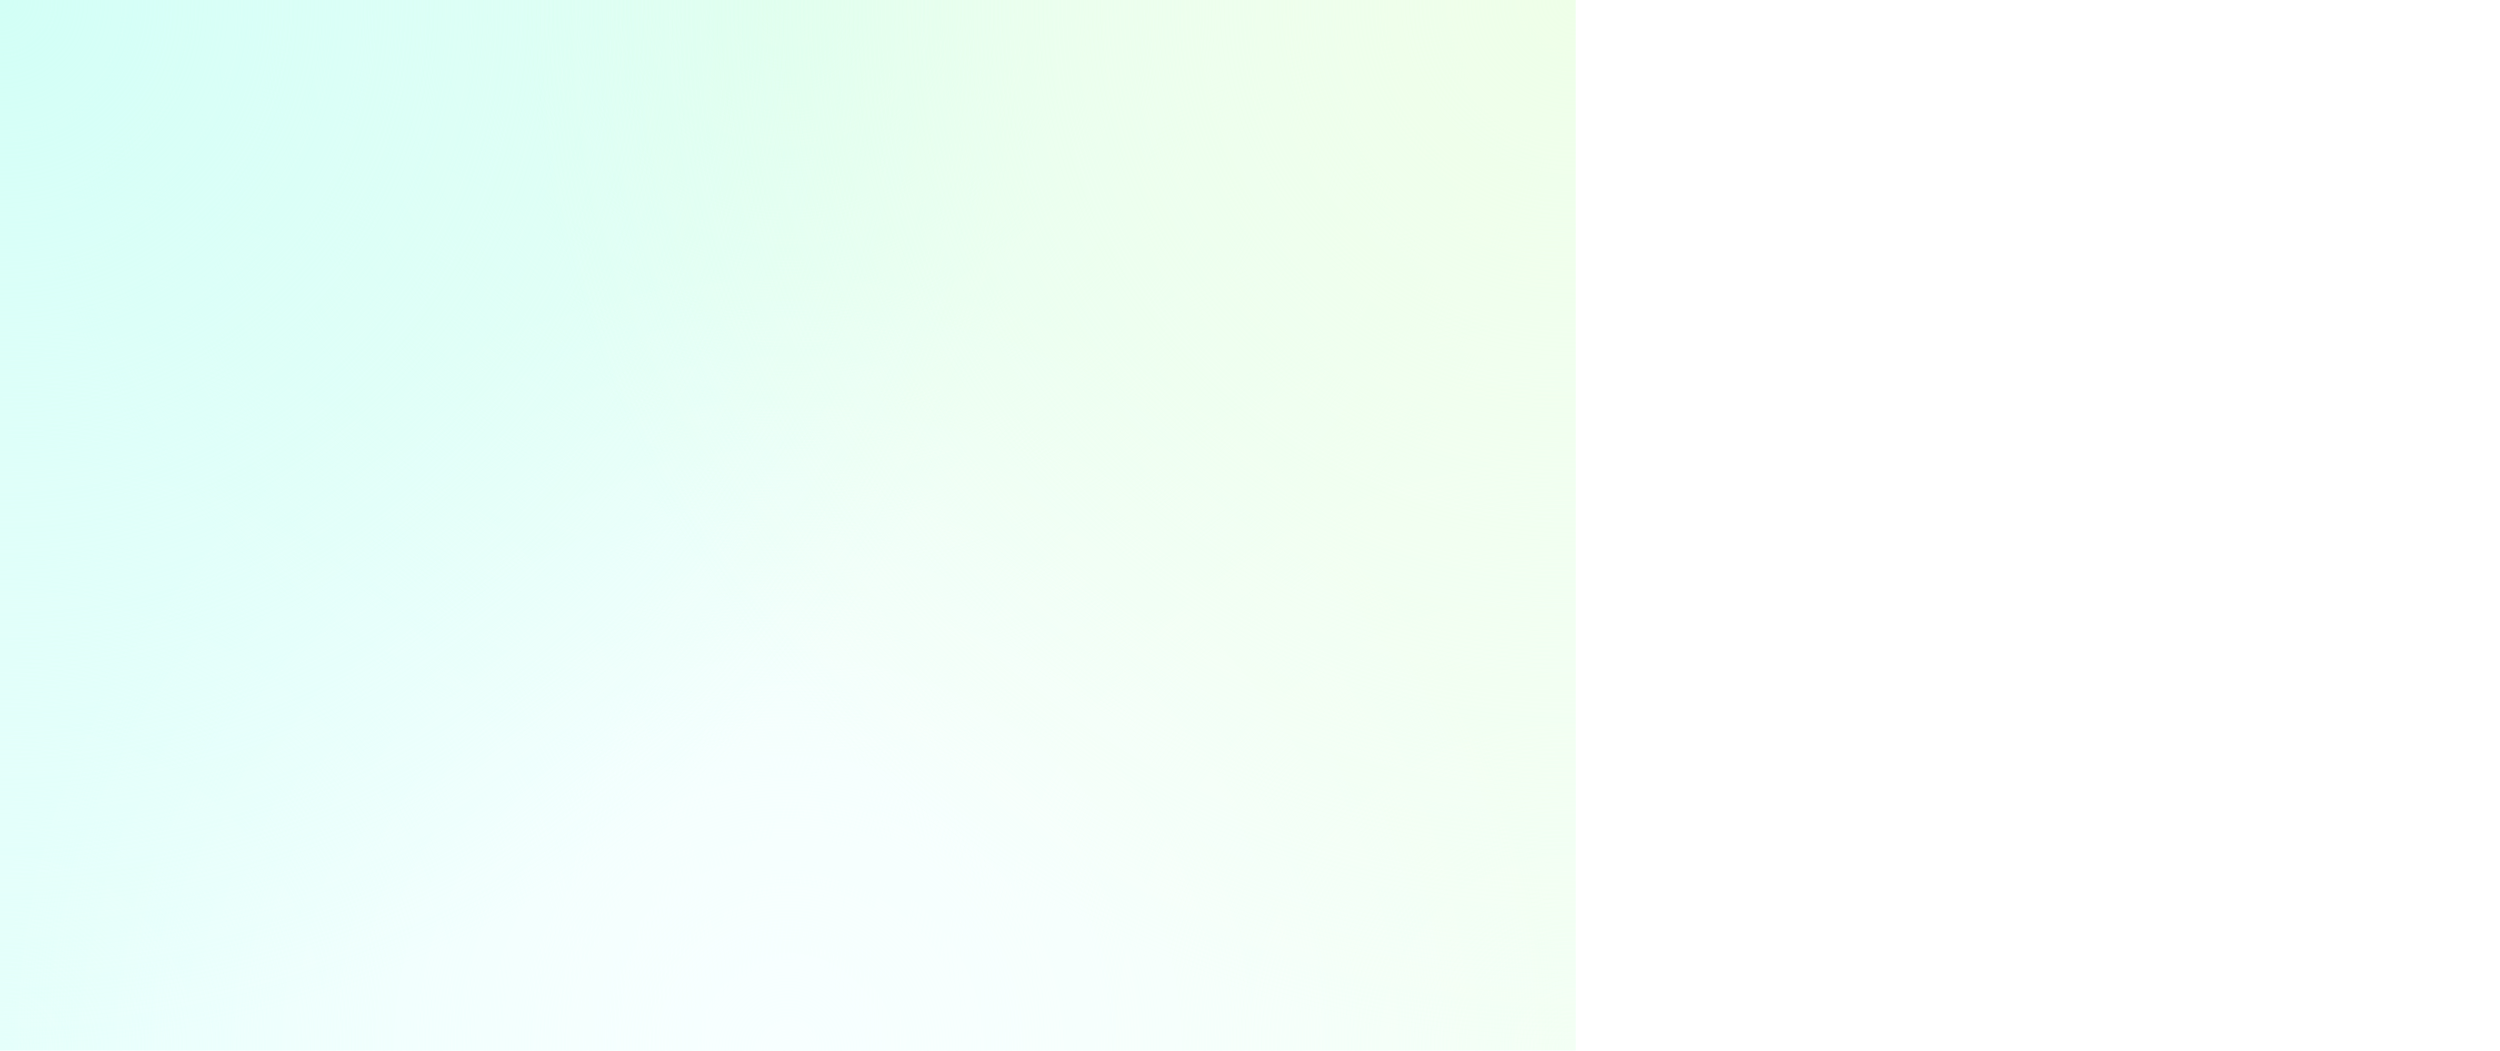
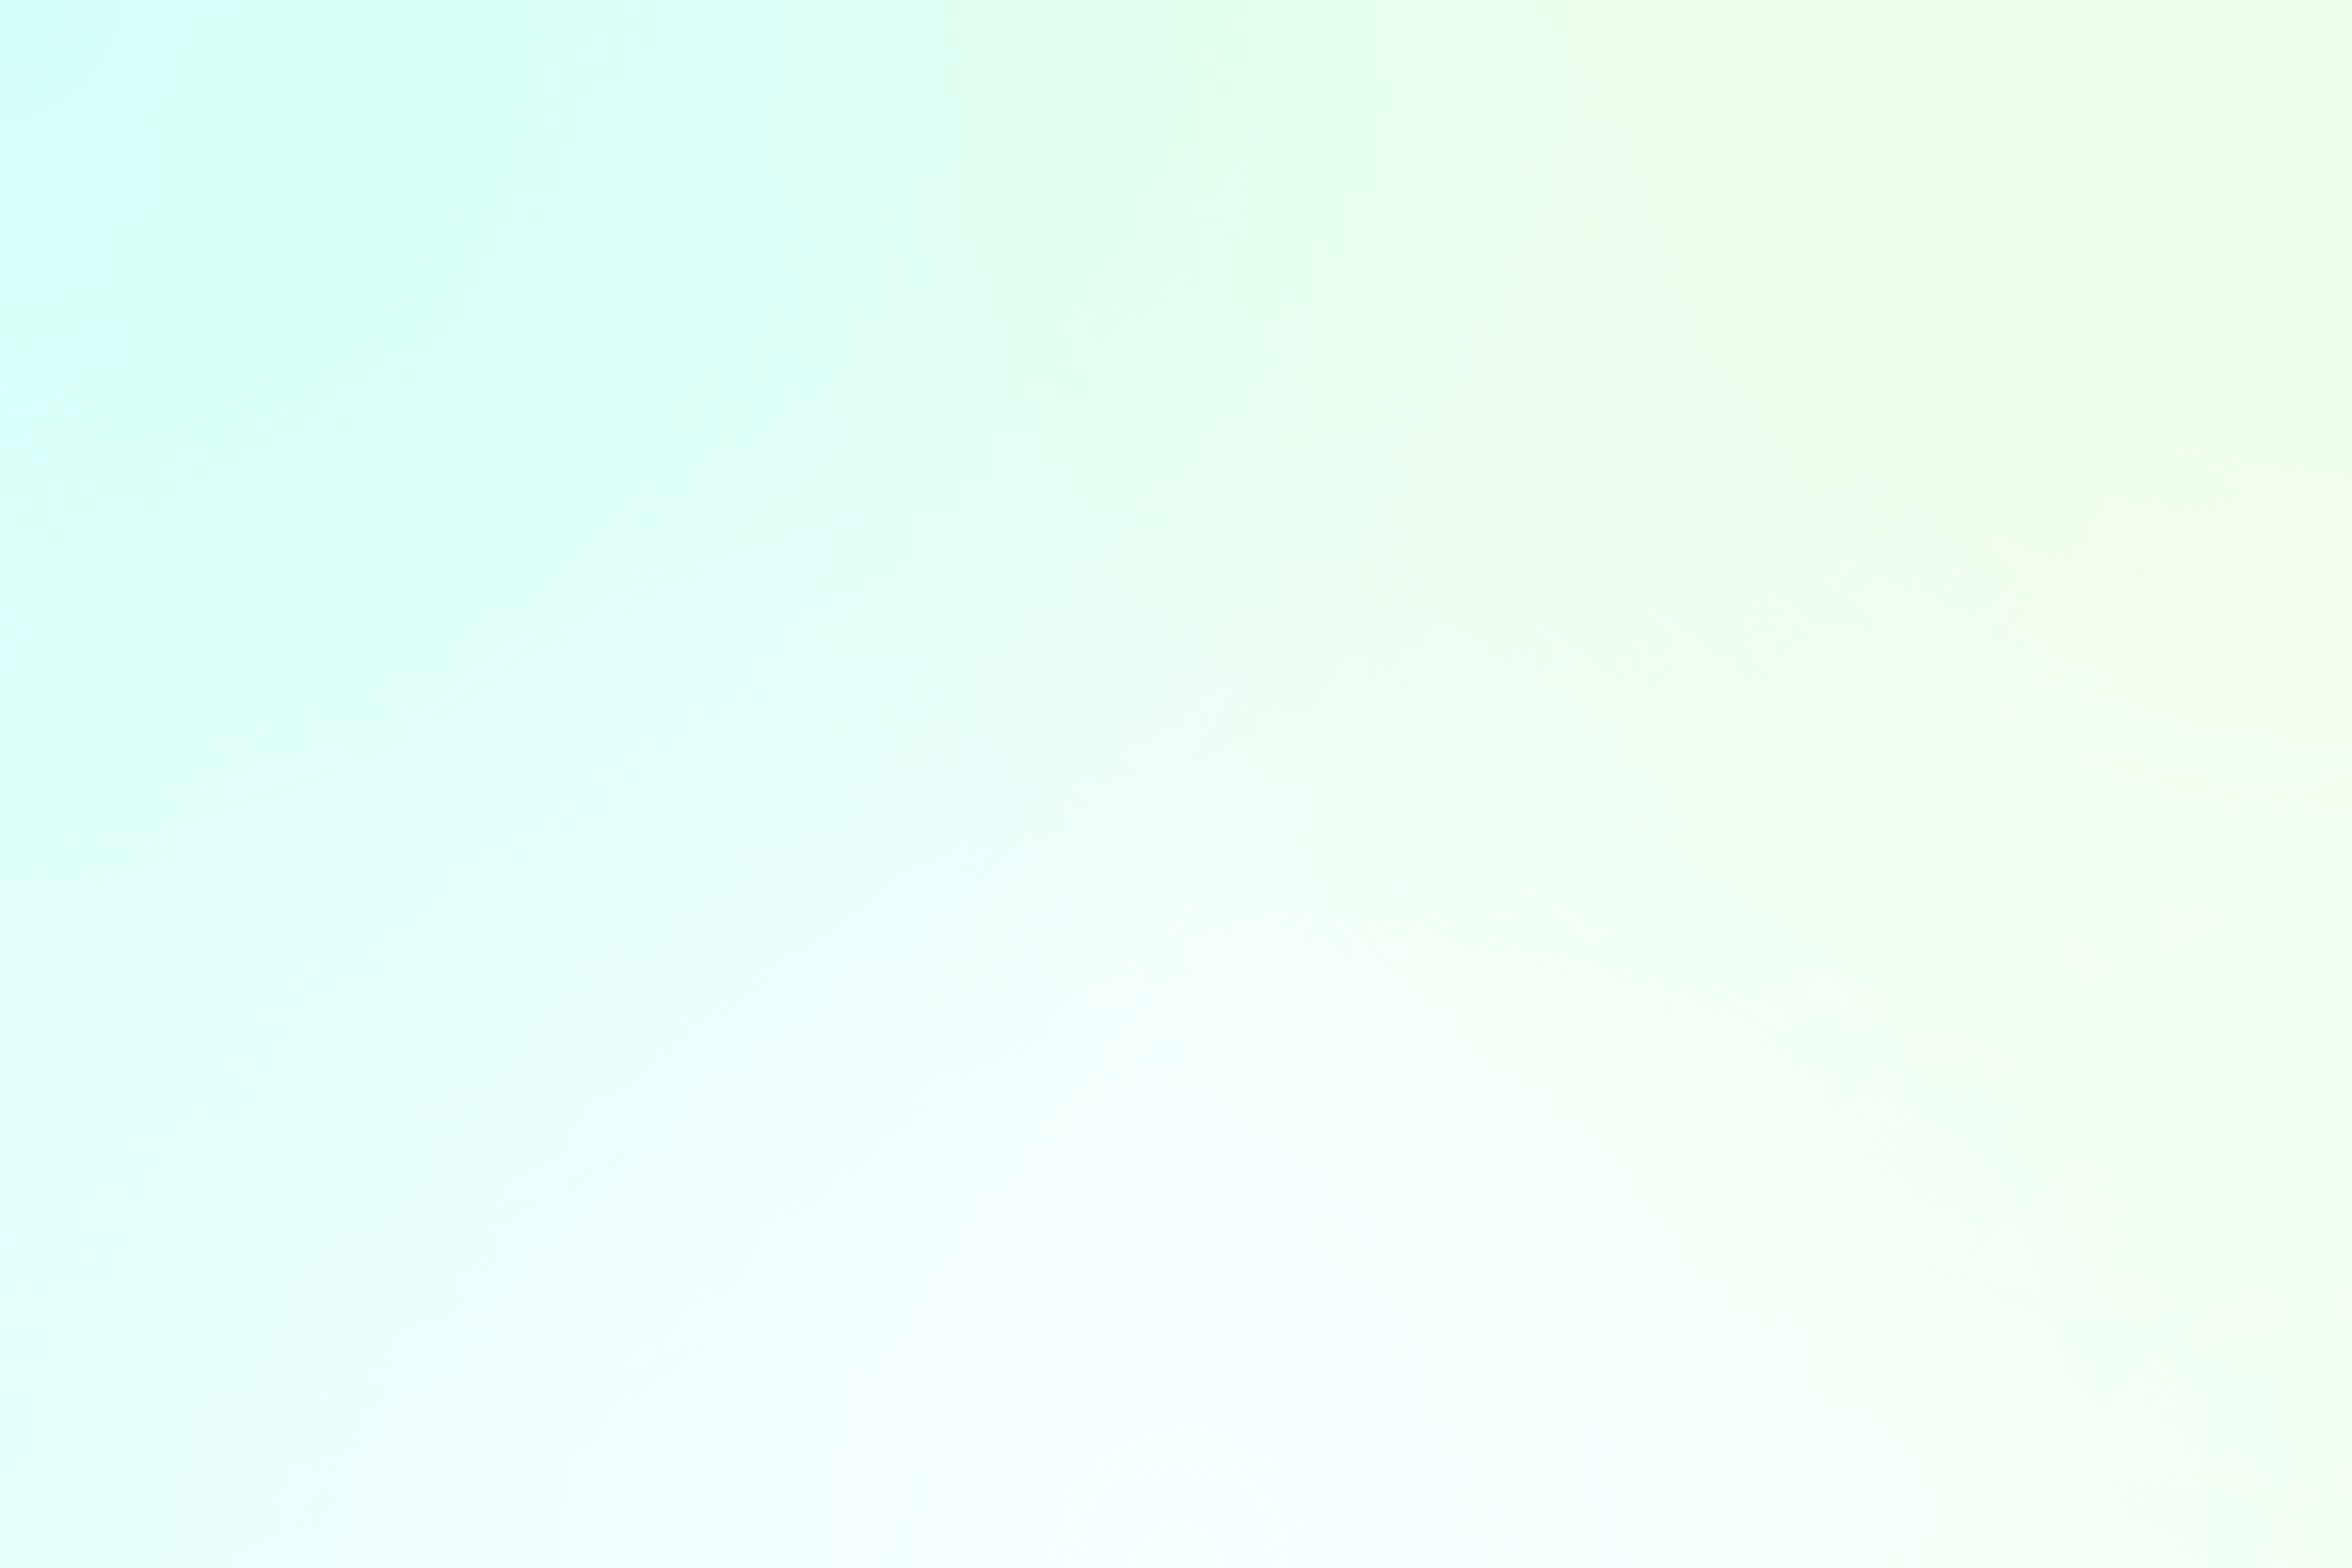
- <svg xmlns="http://www.w3.org/2000/svg" width="1190px" height="500px" viewBox="0 0 1190 500" version="1.1">
+ <svg xmlns="http://www.w3.org/2000/svg" version="1.1">
  <defs>
    <radialGradient id="radial0" gradientUnits="userSpaceOnUse" cx="0" cy="800" fx="0" fy="800" r="800" gradientTransform="matrix(0.625,0,0,0.625,0,0)">
      <stop offset="0" style="stop-color:rgb(89.804%,100%,98.431%);stop-opacity:1;" />
      <stop offset="1" style="stop-color:rgb(89.804%,100%,98.431%);stop-opacity:0;" />
    </radialGradient>
    <radialGradient id="radial1" gradientUnits="userSpaceOnUse" cx="1200" cy="800" fx="1200" fy="800" r="800" gradientTransform="matrix(0.625,0,0,0.625,0,0)">
      <stop offset="0" style="stop-color:rgb(95.294%,100%,95.686%);stop-opacity:1;" />
      <stop offset="1" style="stop-color:rgb(95.294%,100%,95.686%);stop-opacity:0;" />
    </radialGradient>
    <radialGradient id="radial2" gradientUnits="userSpaceOnUse" cx="600" cy="0" fx="600" fy="0" r="600" gradientTransform="matrix(0.625,0,0,0.625,0,0)">
      <stop offset="0" style="stop-color:rgb(87.843%,100%,93.725%);stop-opacity:1;" />
      <stop offset="1" style="stop-color:rgb(87.843%,100%,93.725%);stop-opacity:0;" />
    </radialGradient>
    <radialGradient id="radial3" gradientUnits="userSpaceOnUse" cx="600" cy="800" fx="600" fy="800" r="600" gradientTransform="matrix(0.625,0,0,0.625,0,0)">
      <stop offset="0" style="stop-color:rgb(96.863%,100%,100%);stop-opacity:1;" />
      <stop offset="1" style="stop-color:rgb(96.863%,100%,100%);stop-opacity:0;" />
    </radialGradient>
    <radialGradient id="radial4" gradientUnits="userSpaceOnUse" cx="0" cy="0" fx="0" fy="0" r="800" gradientTransform="matrix(0.625,0,0,0.625,0,0)">
      <stop offset="0" style="stop-color:rgb(82.353%,100%,96.471%);stop-opacity:1;" />
      <stop offset="1" style="stop-color:rgb(82.353%,100%,96.471%);stop-opacity:0;" />
    </radialGradient>
    <radialGradient id="radial5" gradientUnits="userSpaceOnUse" cx="1200" cy="0" fx="1200" fy="0" r="800" gradientTransform="matrix(0.625,0,0,0.625,0,0)">
      <stop offset="0" style="stop-color:rgb(93.333%,100%,90.98%);stop-opacity:1;" />
      <stop offset="1" style="stop-color:rgb(93.333%,100%,90.98%);stop-opacity:0;" />
    </radialGradient>
  </defs>
  <g id="surface1">
    <rect x="0" y="0" width="750" height="500" style="fill:rgb(96.863%,100%,100%);fill-opacity:1;stroke:none;" />
    <rect x="0" y="0" width="750" height="500" style="fill:url(#radial0);stroke:none;" />
    <rect x="0" y="0" width="750" height="500" style="fill:url(#radial1);stroke:none;" />
    <rect x="0" y="0" width="750" height="500" style="fill:url(#radial2);stroke:none;" />
    <rect x="0" y="0" width="750" height="500" style="fill:url(#radial3);stroke:none;" />
    <rect x="0" y="0" width="750" height="500" style="fill:url(#radial4);stroke:none;" />
    <rect x="0" y="0" width="750" height="500" style="fill:url(#radial5);stroke:none;" />
  </g>
</svg>
